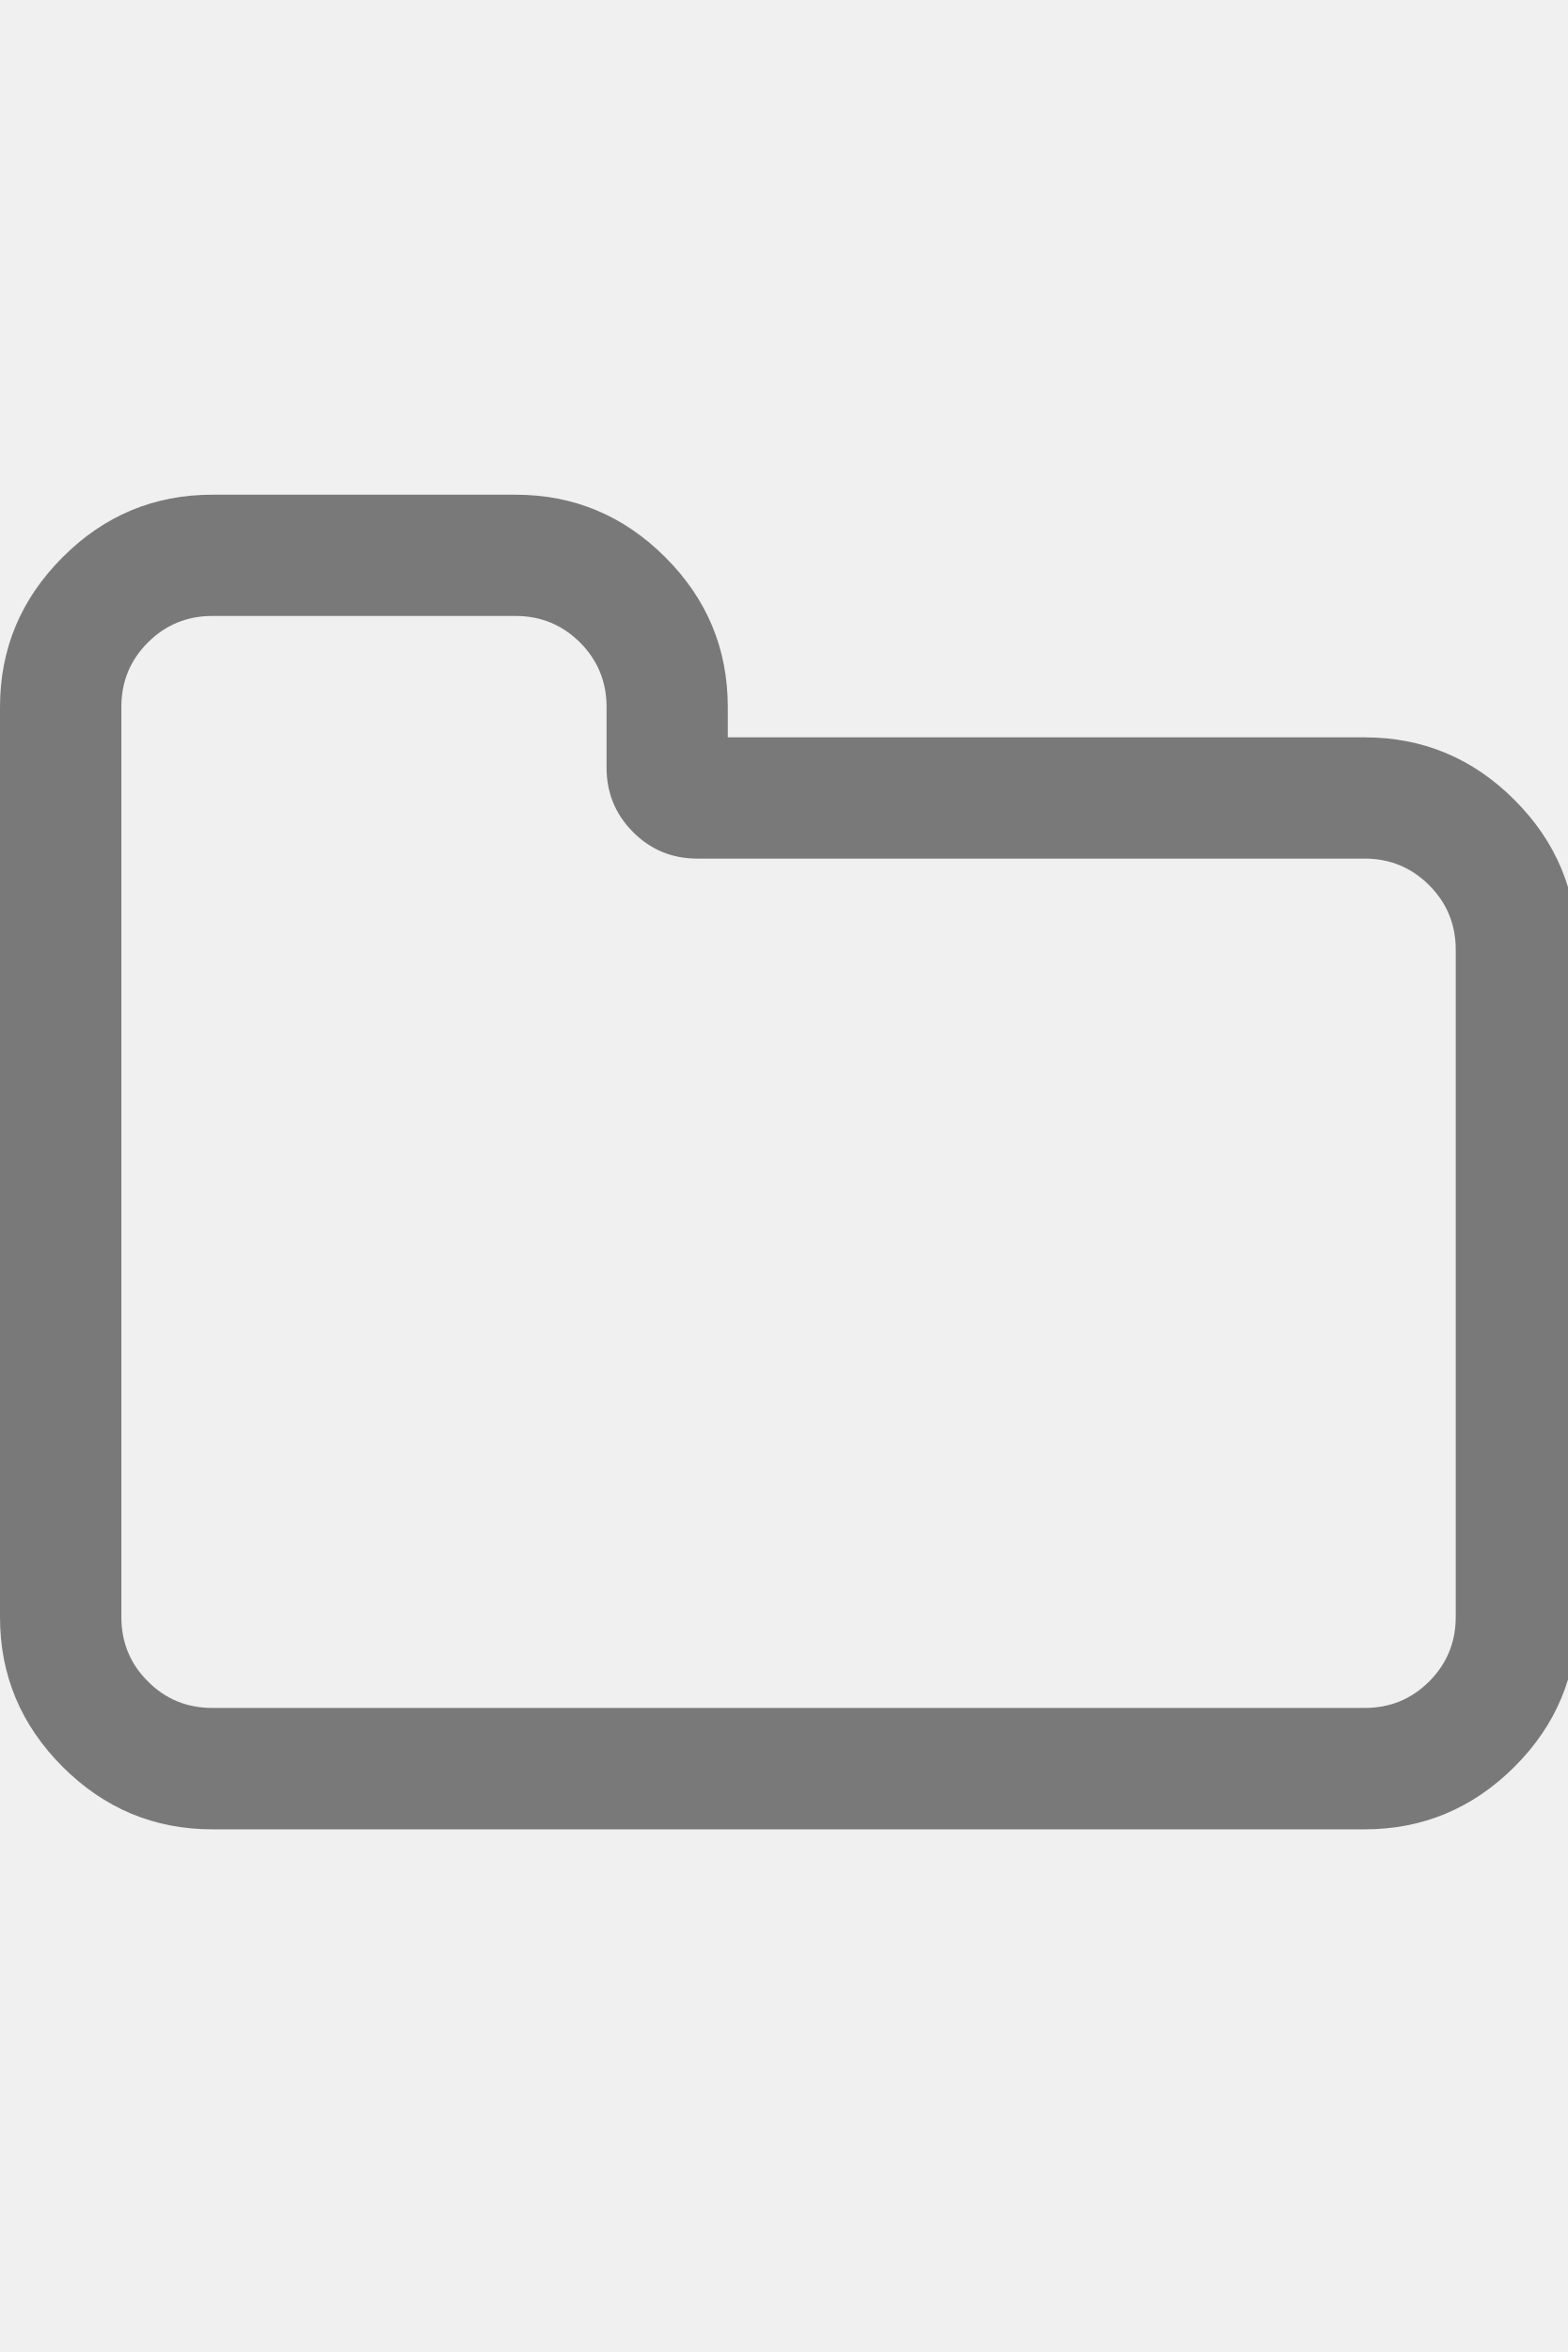
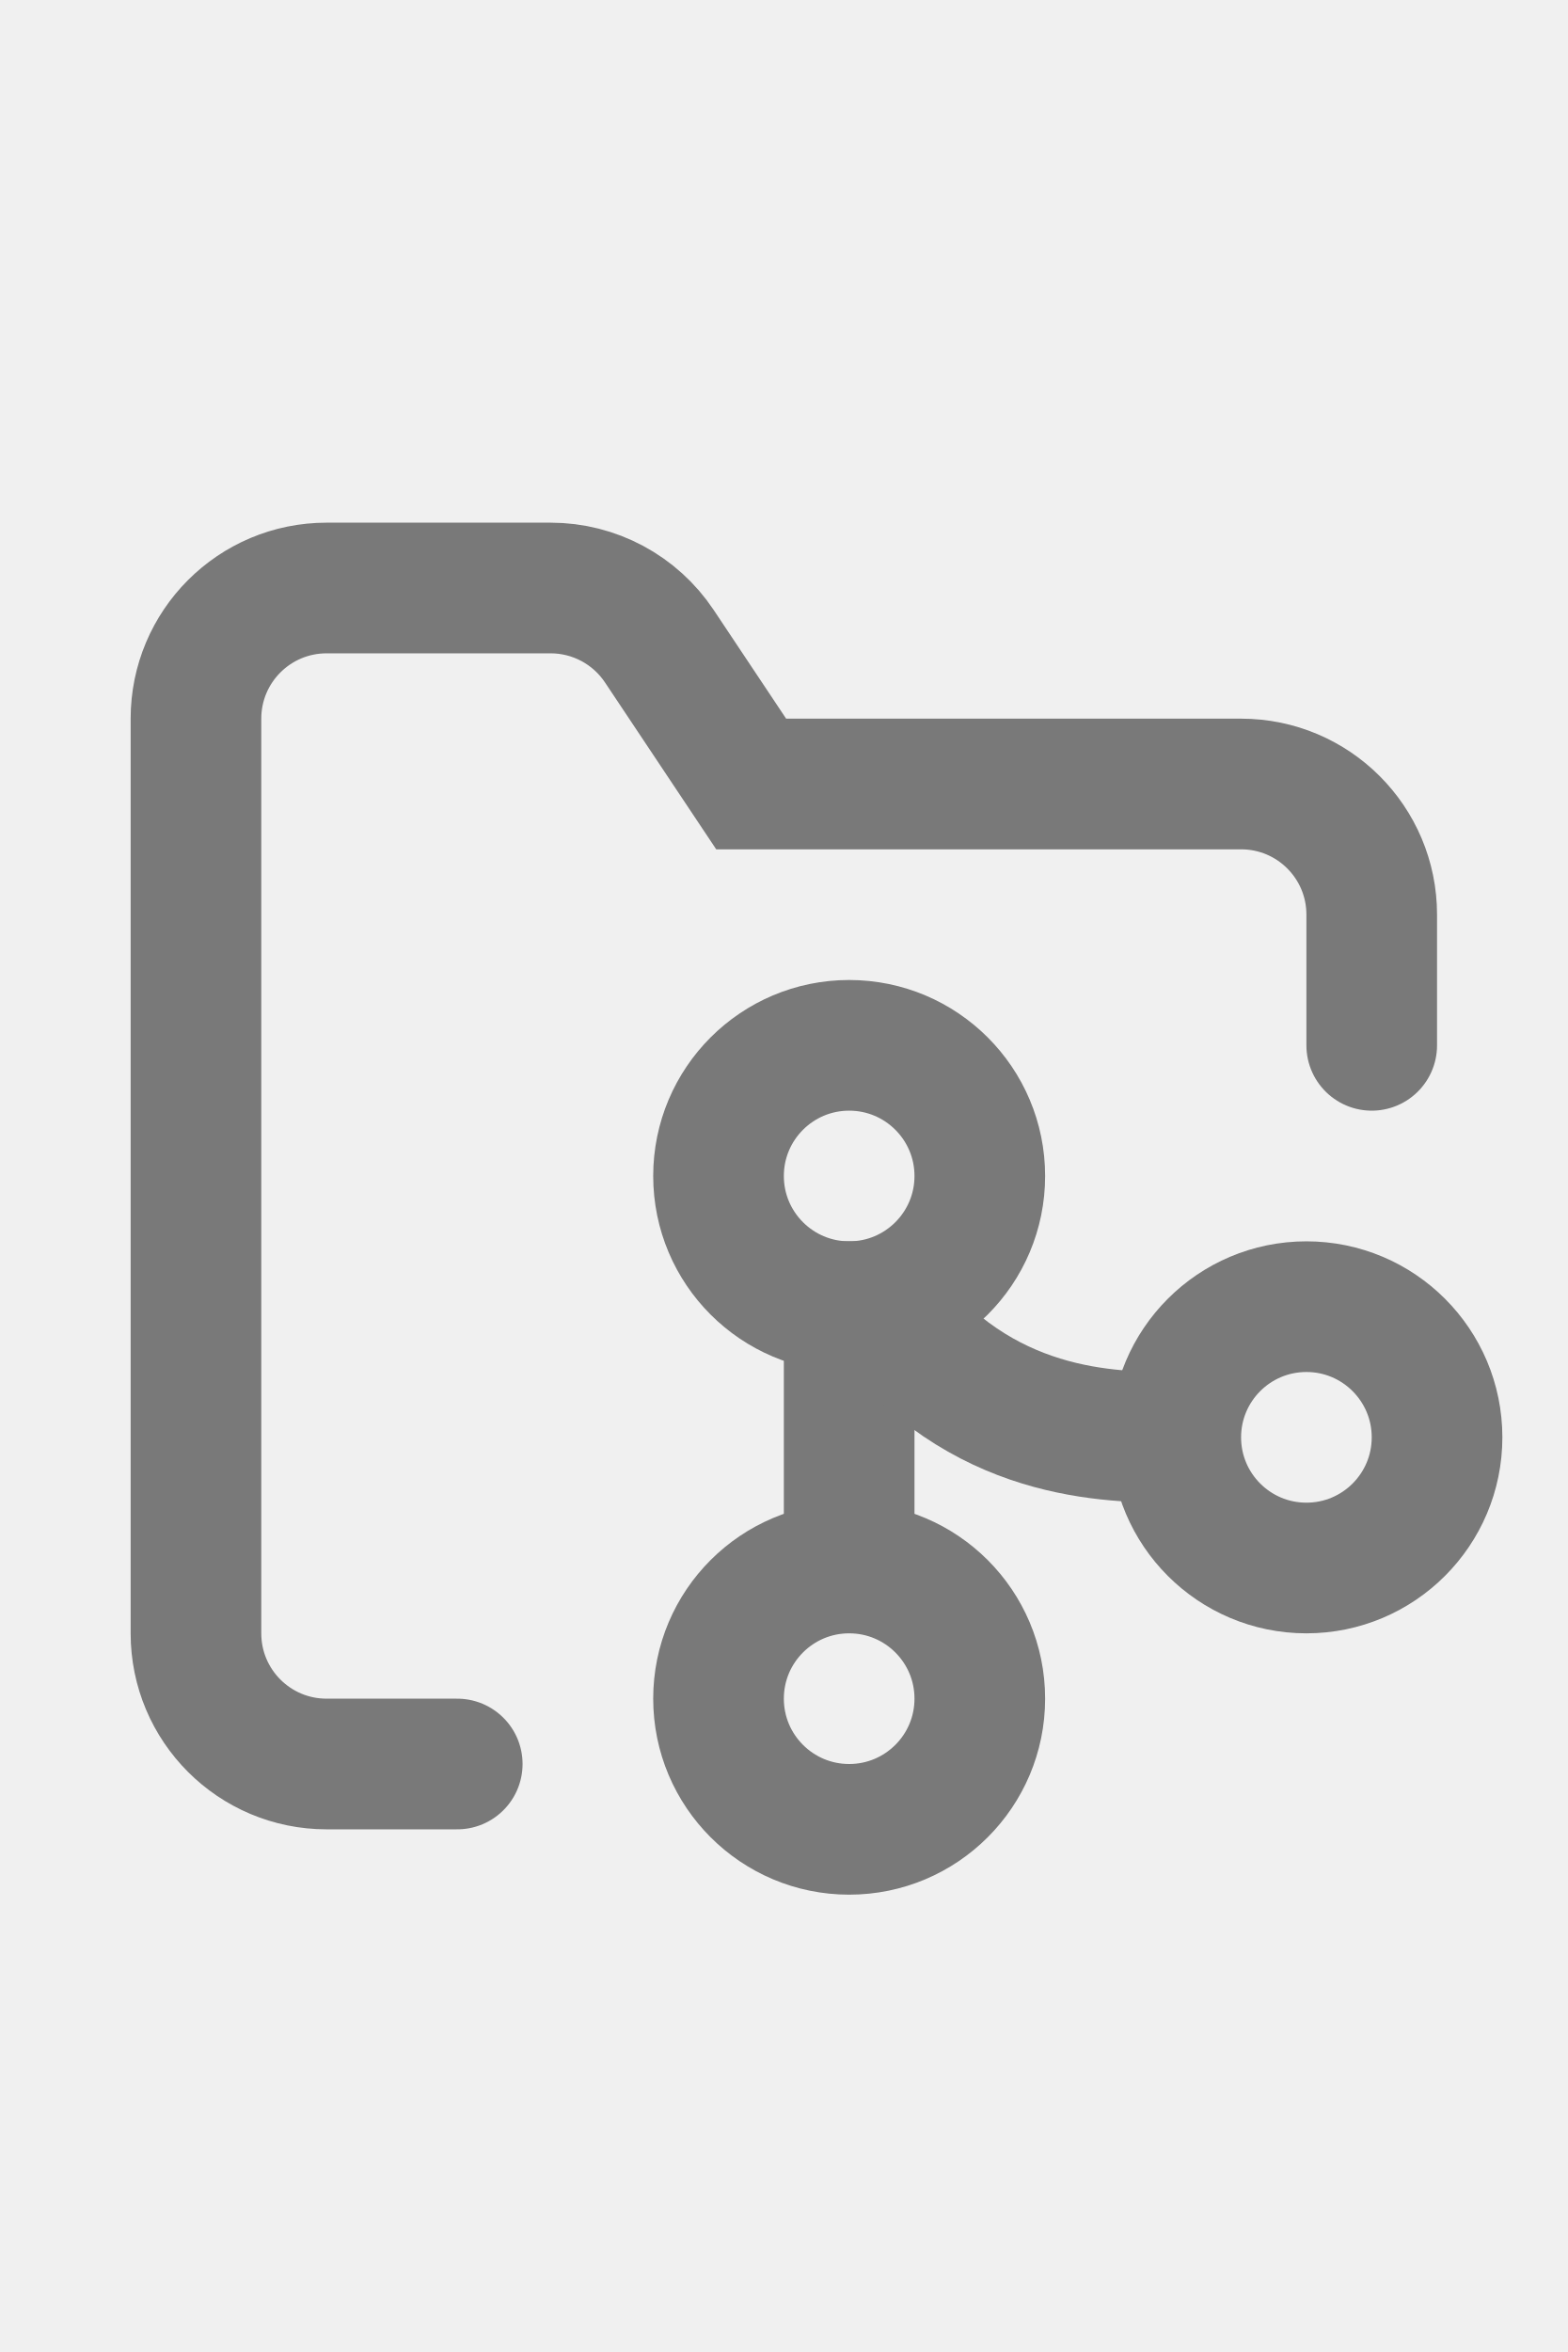
- <svg xmlns="http://www.w3.org/2000/svg" xmlns:xlink="http://www.w3.org/1999/xlink" width="12px" height="18px" viewBox="0 0 12 18" version="1.1">
-   <defs>
-     <path d="M11.143,12.375 L11.143,7.268 C11.143,7.074 11.075,6.91 10.94,6.775 C10.804,6.639 10.64,6.571 10.446,6.571 L5.339,6.571 C5.146,6.571 4.981,6.504 4.846,6.368 C4.711,6.233 4.643,6.068 4.643,5.875 L4.643,5.411 C4.643,5.217 4.575,5.053 4.44,4.917 C4.304,4.782 4.14,4.714 3.946,4.714 L1.625,4.714 C1.432,4.714 1.267,4.782 1.132,4.917 C0.996,5.053 0.929,5.217 0.929,5.411 L0.929,12.375 C0.929,12.568 0.996,12.733 1.132,12.868 C1.267,13.004 1.432,13.071 1.625,13.071 L10.446,13.071 C10.64,13.071 10.804,13.004 10.94,12.868 C11.075,12.733 11.143,12.568 11.143,12.375 Z M12.071,7.268 L12.071,12.375 C12.071,12.82 11.912,13.202 11.593,13.521 C11.273,13.84 10.891,14 10.446,14 L1.625,14 C1.18,14 0.798,13.84 0.479,13.521 C0.16,13.202 0,12.82 0,12.375 L0,5.411 C0,4.966 0.16,4.584 0.479,4.265 C0.798,3.945 1.18,3.786 1.625,3.786 L3.946,3.786 C4.391,3.786 4.773,3.945 5.093,4.265 C5.412,4.584 5.571,4.966 5.571,5.411 L5.571,5.643 L10.446,5.643 C10.891,5.643 11.273,5.802 11.593,6.122 C11.912,6.441 12.071,6.823 12.071,7.268 Z" id="path-1" />
-   </defs>
-   <g id="Icon/MLflowProjectFolder" stroke="none" stroke-width="1" fill="none" fill-rule="evenodd">
-     <g id="Icon/folder/lineclose">
-       <mask id="mask-2" fill="white">
-         <use xlink:href="#path-1" />
-       </mask>
-       <use id="Mask" fill="#797979" fill-rule="evenodd" xlink:href="#path-1" />
-       <g id="Icon/color/gray" mask="url(#mask-2)" />
-     </g>
-   </g>
+ <svg xmlns="http://www.w3.org/2000/svg" width="12px" height="18px" viewBox="0 0 24 24" fill="none">
+   <path d="M21 10V8C21 6.895 20.105 6 19 6H11.5L10.094 3.891C9.723 3.334 9.098 3 8.43 3H5C3.895 3 3 3.895 3 5V19C3 20.105 3.895 21 5 21H7" stroke="#797979" stroke-width="2" stroke-linecap="round" />
+   <circle cx="13" cy="20" r="2" stroke="#797979" stroke-width="2" />
+   <circle cx="20" cy="16" r="2" stroke="#797979" stroke-width="2" />
+   <circle cx="13" cy="12" r="2" stroke="#797979" stroke-width="2" />
+   <line x1="13" y1="13" x2="13" y2="18" stroke="#797979" stroke-width="2" />
+   <path d="M13.5 14C15 16 17 16 18 16" stroke="#797979" stroke-width="2" />
</svg>
